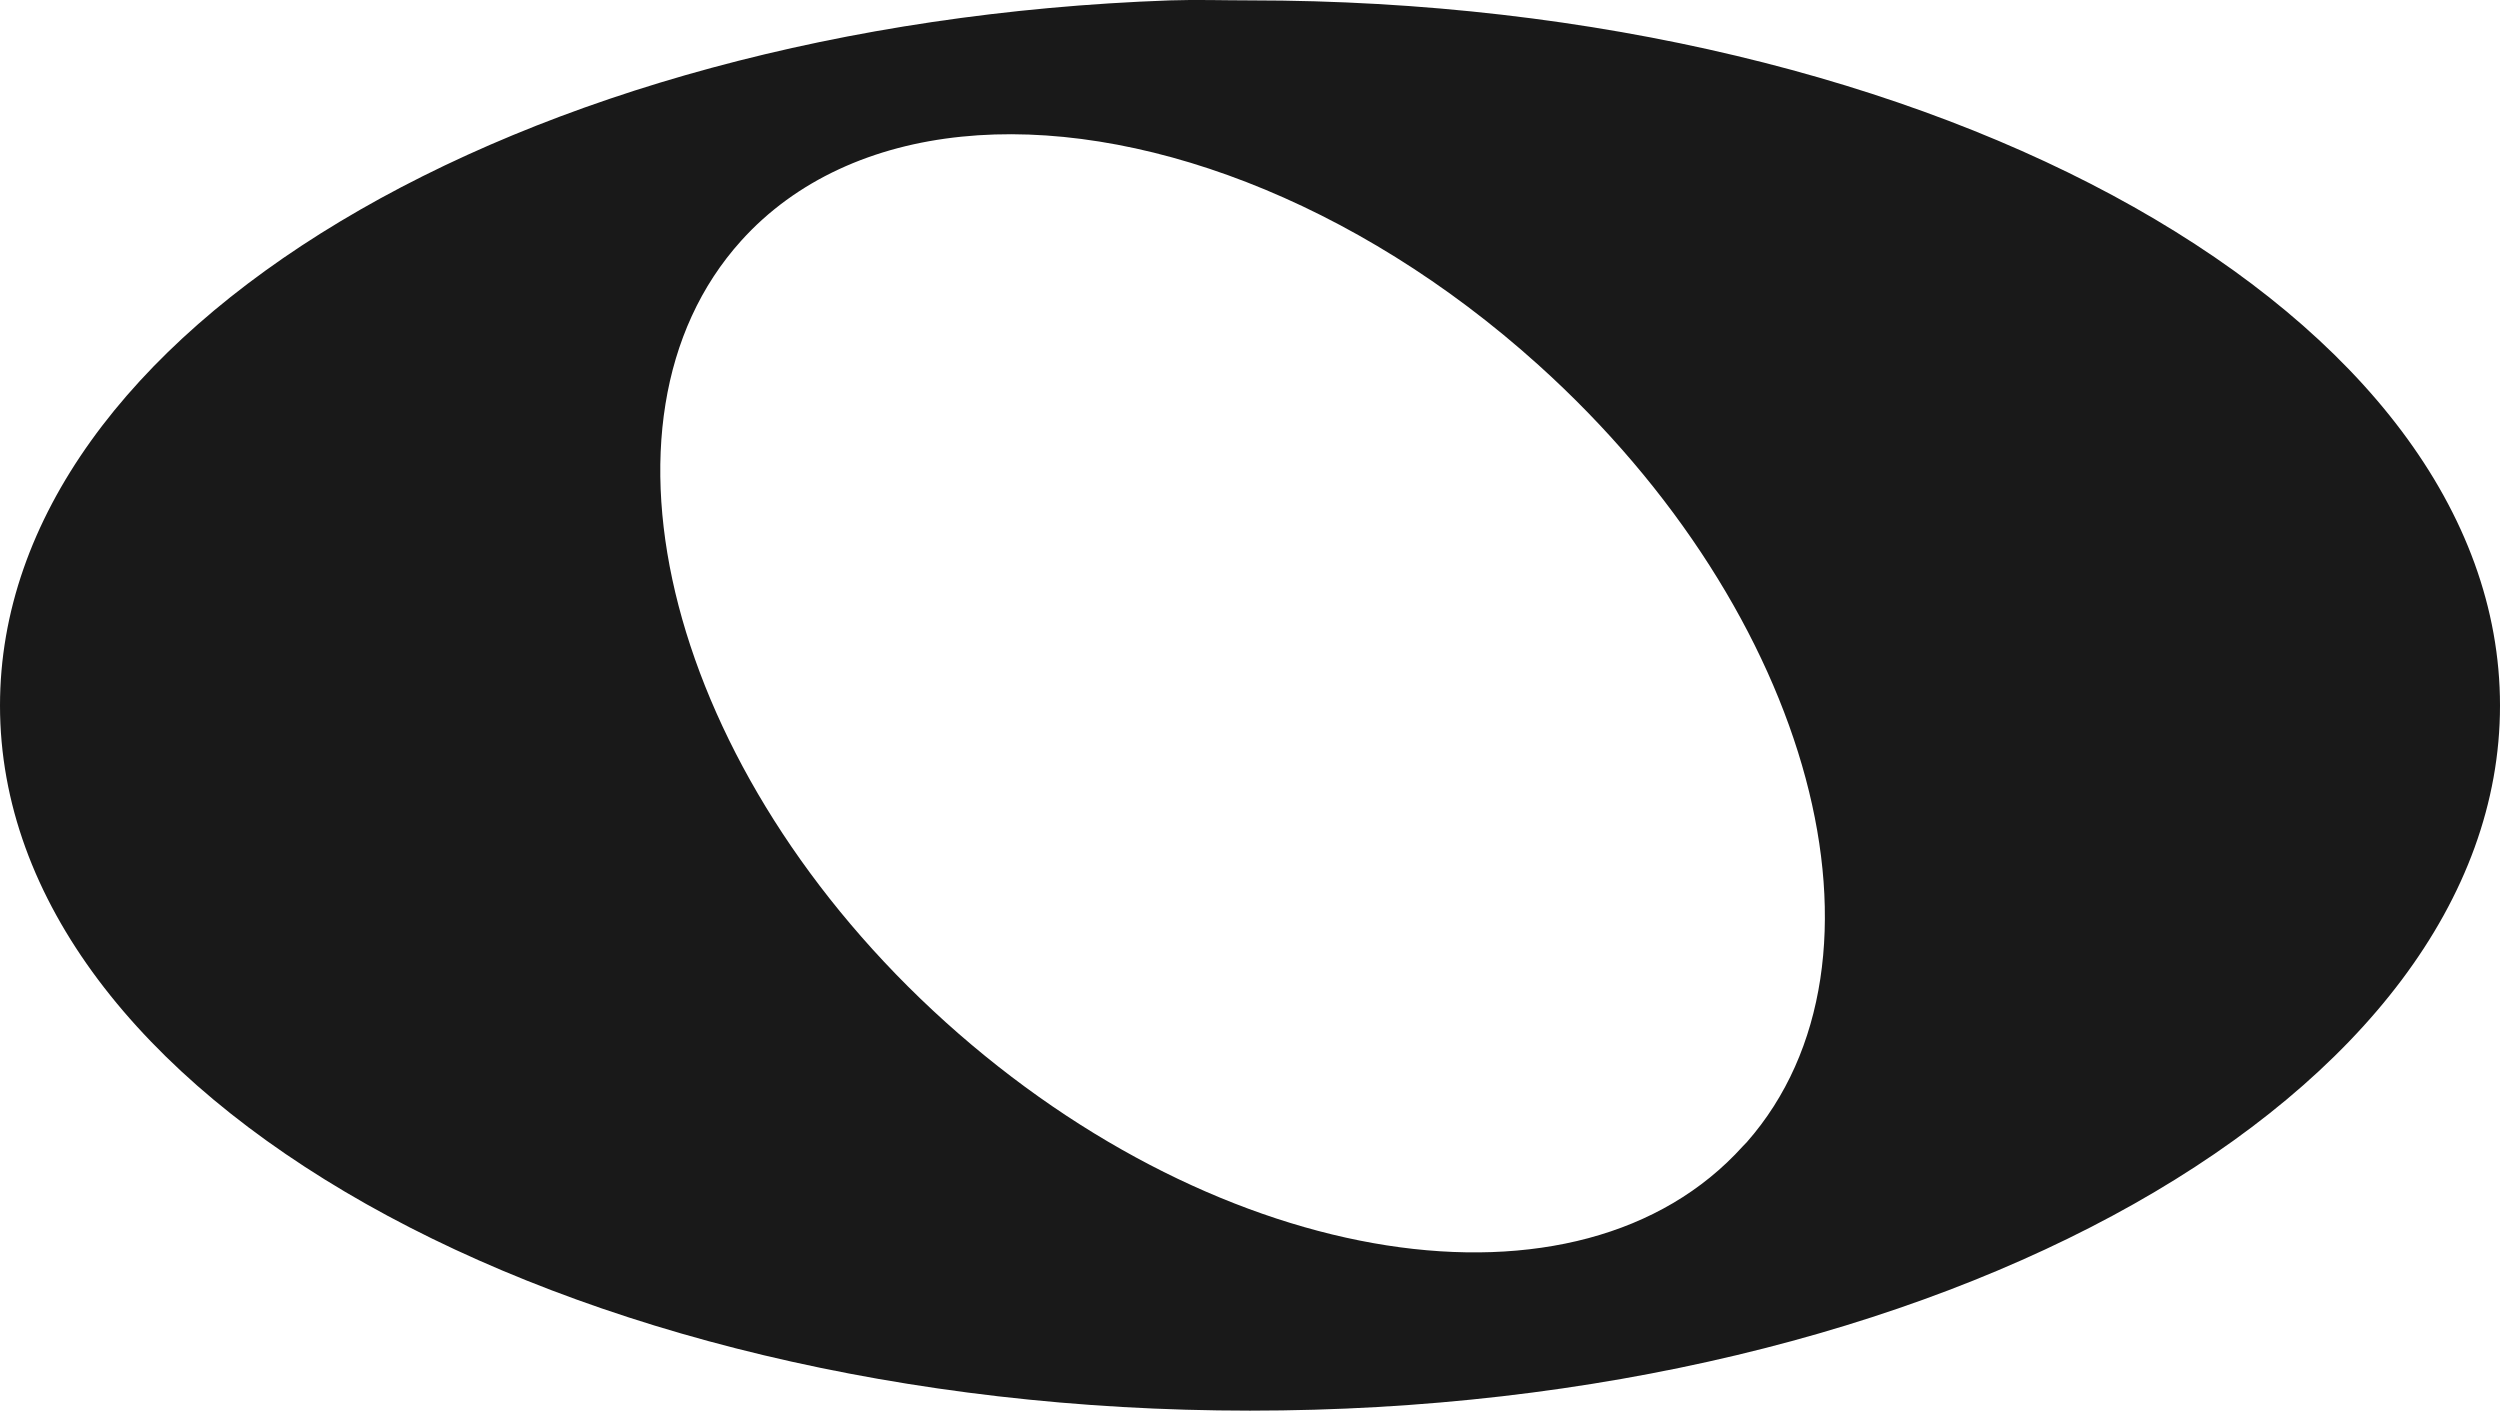
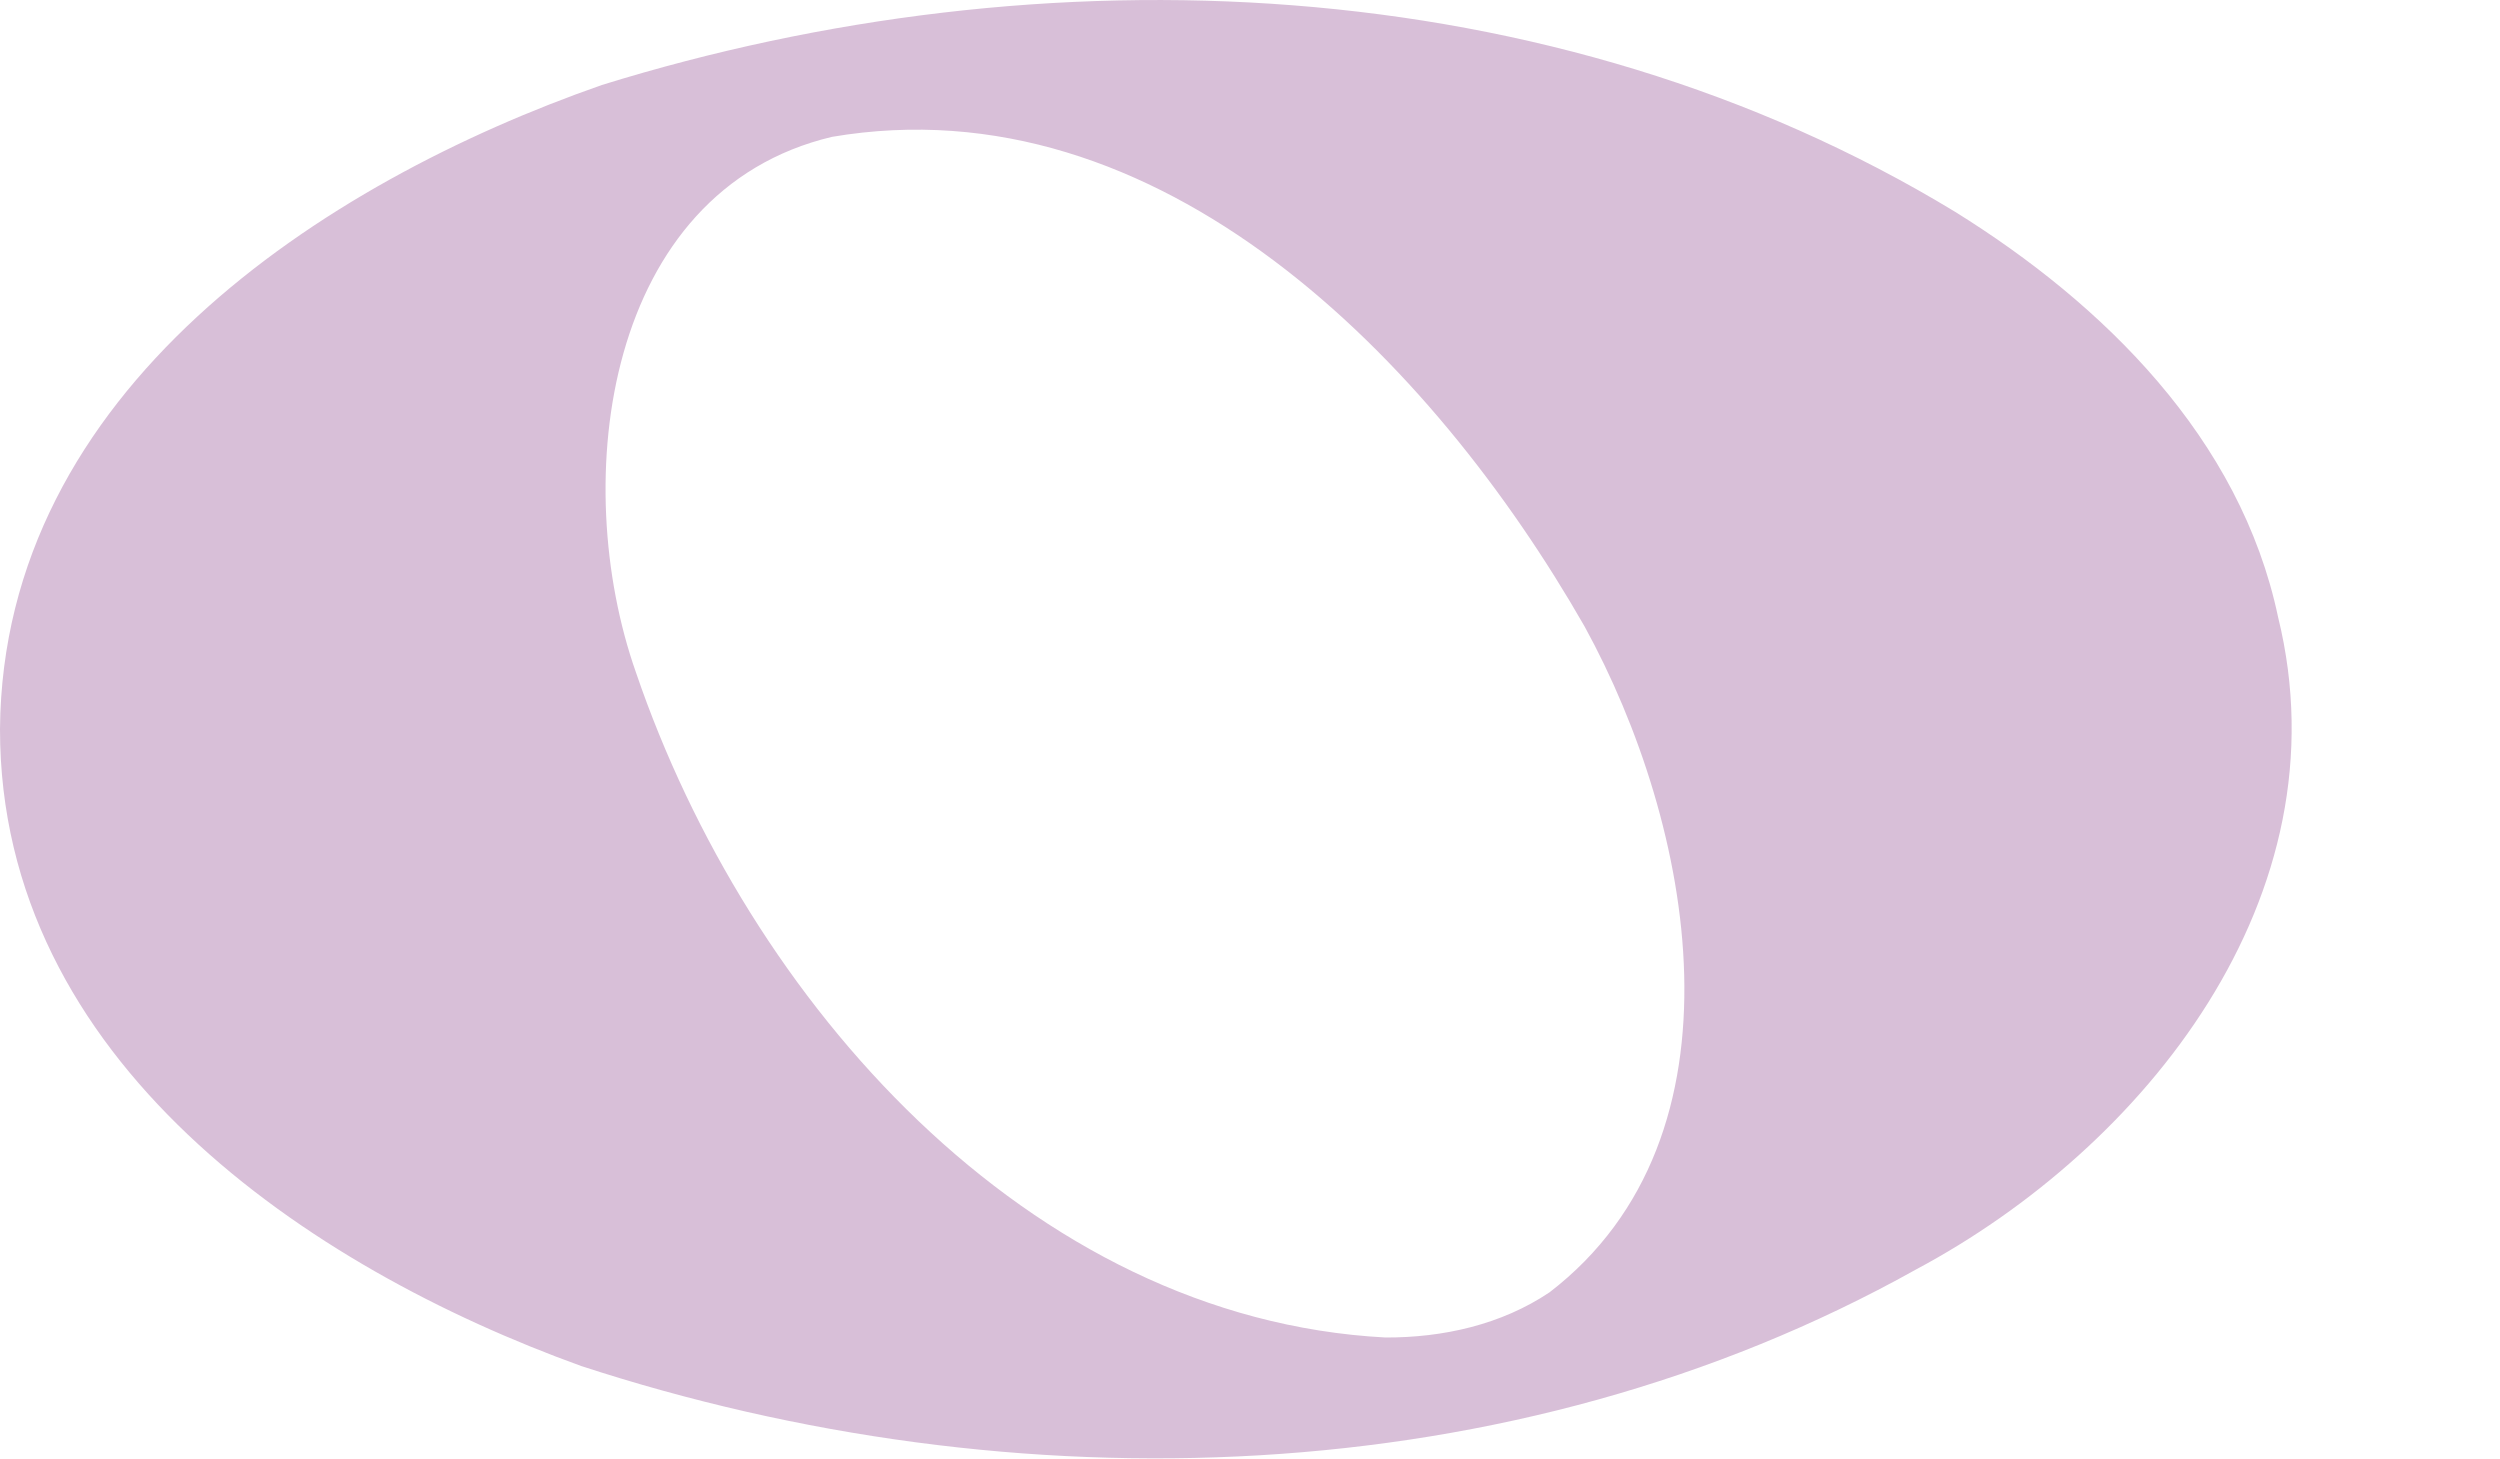
- <svg version="1.0" width="19.5" height="11.003" id="svg1437">
-   <defs id="defs1440" />
-   <path d="M 9.125,0.003 C 4.034,0.185 0,2.586 0,5.503 C 0,8.539 4.368,11.003 9.75,11.003 C 15.132,11.003 19.5,8.539 19.5,5.503 C 19.5,2.467 15.132,0.003 9.75,0.003 C 9.54,0.003 9.332,-0.004 9.125,0.003 z M 7.5,1.066 C 8.858,0.927 10.568,1.556 12,2.847 C 14.145,4.78 14.871,7.491 13.625,8.909 L 13.594,8.941 C 12.323,10.351 9.531,9.915 7.375,7.972 C 5.219,6.028 4.51,3.288 5.781,1.878 C 6.208,1.404 6.813,1.136 7.5,1.066 z " style="opacity:0.9;fill:#000000;fill-opacity:1;fill-rule:nonzero;stroke:none;stroke-width:0.2;stroke-miterlimit:4;stroke-dasharray:none;stroke-dashoffset:0;stroke-opacity:1" id="path3937" />
+ <svg xmlns="http://www.w3.org/2000/svg" version="1.0" x="0" y="0" width="12" height="7" id="svg1361">
+   <defs id="defs1363" />
+   <g style="fill:#000000;fill-opacity:1" id="layer1">
+     <g transform="translate(-199.399,-536.473)" style="fill:#000000;fill-opacity:1" id="g2912">
+       <path d="M 206.049,542.893 C 204.332,542.802 202.99,541.278 202.452,539.702 C 202.126,538.777 202.305,537.389 203.392,537.13 C 204.966,536.862 206.273,538.2 207.005,539.48 C 207.526,540.429 207.815,541.924 206.837,542.676 C 206.605,542.832 206.324,542.894 206.049,542.893 z M 208.784,537.49 C 206.85,536.315 204.406,536.224 202.288,536.881 C 200.946,537.35 199.412,538.348 199.399,539.972 C 199.398,541.564 200.879,542.557 202.189,543.03 C 204.264,543.708 206.658,543.649 208.595,542.567 C 209.691,541.983 210.663,540.775 210.334,539.436 C 210.153,538.575 209.493,537.931 208.784,537.49 z " style="fill:#D8BFD8;fill-opacity:1" id="path2918" />
+     </g>
+   </g>
</svg>
